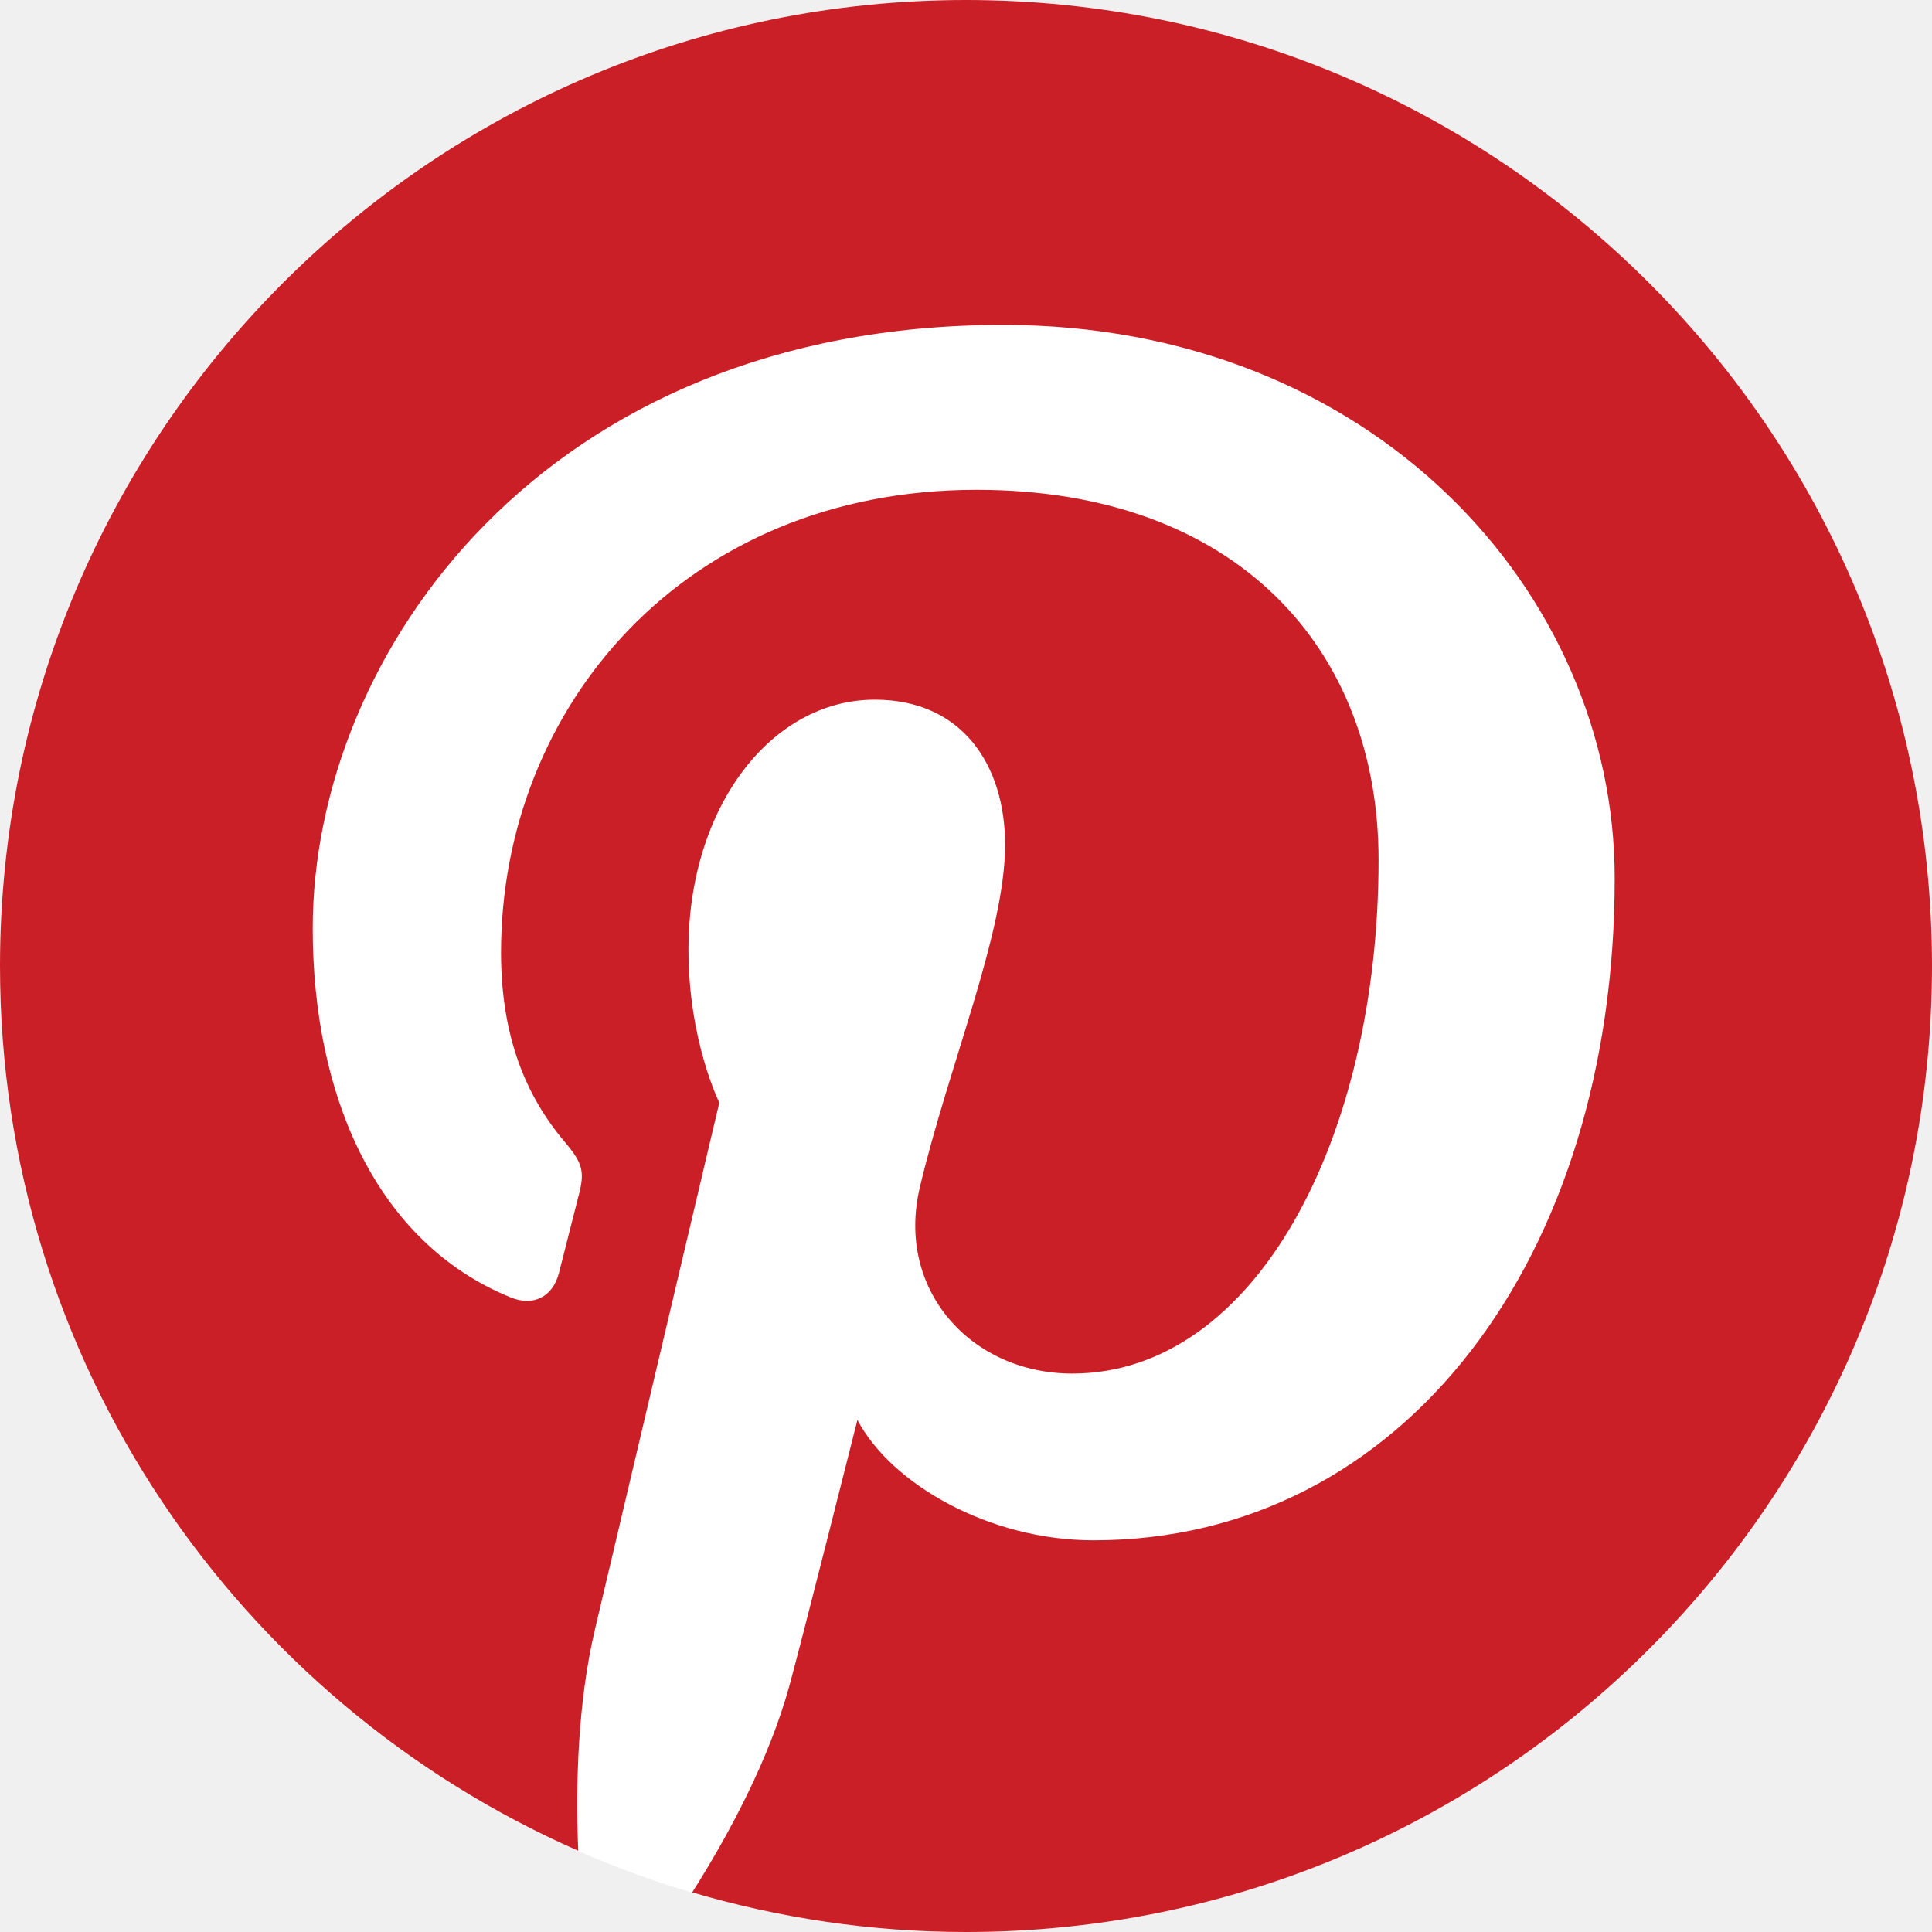
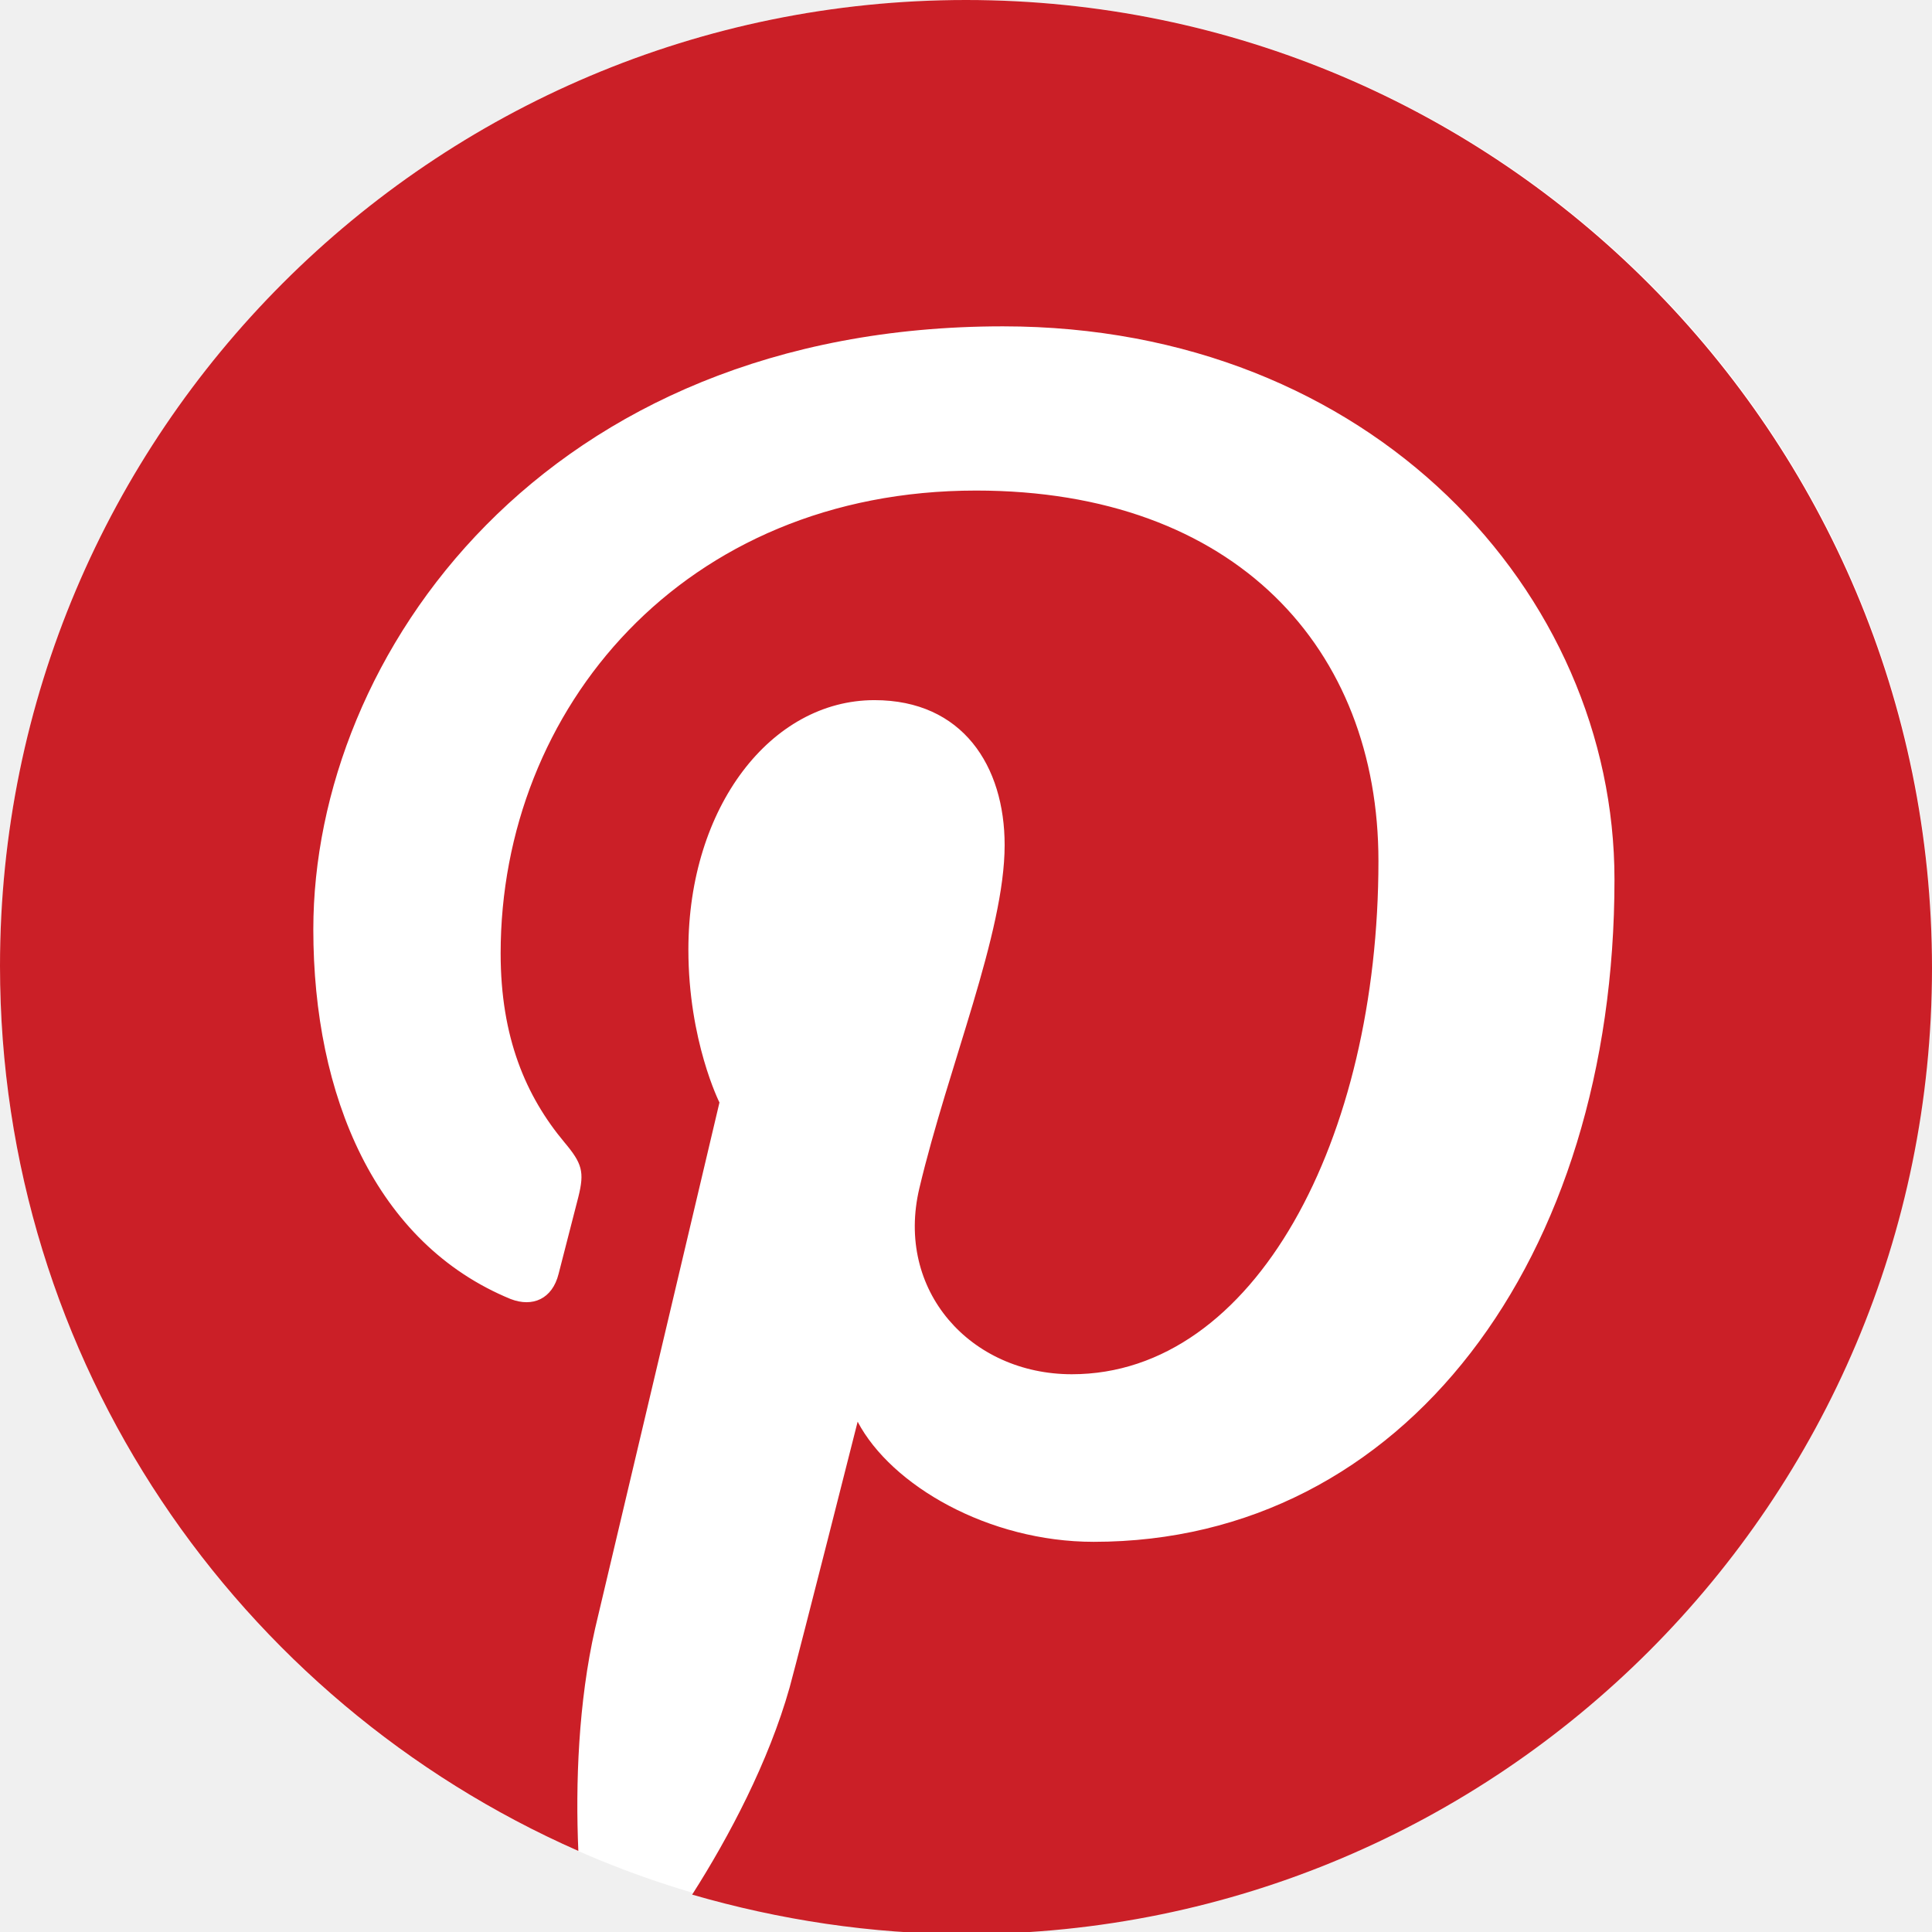
- <svg xmlns="http://www.w3.org/2000/svg" width="46px" height="46px" viewBox="0 0 46 46" version="1.1">
-   <g id="Symbols" stroke="none" stroke-width="1" fill="none" fill-rule="evenodd">
-     <g id="logos/pinterest">
-       <g id="pinterest-seeklogo.com">
-         <circle id="Oval" fill="#FFFFFF" cx="23" cy="23" r="23" />
-         <path d="M0,23 C0,32.418 5.663,40.508 13.767,44.066 C13.703,42.46 13.756,40.532 14.168,38.784 C14.61,36.917 17.127,26.252 17.127,26.252 C17.127,26.252 16.392,24.783 16.392,22.613 C16.392,19.204 18.368,16.659 20.828,16.659 C22.92,16.659 23.931,18.23 23.931,20.112 C23.931,22.215 22.59,25.36 21.9,28.274 C21.324,30.714 23.123,32.704 25.53,32.704 C29.888,32.704 32.823,27.107 32.823,20.475 C32.823,15.435 29.428,11.662 23.252,11.662 C16.275,11.662 11.929,16.864 11.929,22.676 C11.929,24.68 12.52,26.093 13.445,27.187 C13.871,27.69 13.93,27.892 13.776,28.469 C13.666,28.892 13.412,29.911 13.307,30.315 C13.154,30.897 12.682,31.106 12.156,30.89 C8.942,29.579 7.446,26.06 7.446,22.104 C7.446,15.57 12.956,7.736 23.884,7.736 C32.665,7.736 38.445,14.09 38.445,20.911 C38.445,29.934 33.428,36.674 26.034,36.674 C23.551,36.674 21.215,35.332 20.415,33.807 C20.415,33.807 19.08,39.106 18.797,40.13 C18.31,41.903 17.355,43.675 16.482,45.057 C18.551,45.667 20.736,46 23.001,46 C35.702,46 46,35.703 46,23 C46,10.297 35.702,0 23.001,0 C10.299,0 0,10.297 0,23 Z" id="Path" fill="#CB1F27" />
+ <svg xmlns="http://www.w3.org/2000/svg" width="46" height="46">
+   <g fill="none">
+     <g>
+       <g>
+         <circle cx="23" cy="23" r="23" fill="#fff" />
+         <path fill="#CB1F27" d="M0 23c0 9.42 5.66 17.5 13.77 21.07-.07-1.6 0-3.54.4-5.3.44-1.85 2.96-12.52 2.96-12.52s-.74-1.47-.74-3.64c0-3.4 1.97-5.94 4.43-5.94 2.1 0 3.1 1.57 3.1 3.45 0 2.1-1.34 5.26-2.03 8.17-.58 2.44 1.22 4.43 3.63 4.43 4.36 0 7.3-5.6 7.3-12.22 0-5.05-3.4-8.82-9.58-8.82-6.97 0-11.32 5.2-11.32 11.02 0 2 .6 3.4 1.52 4.5.42.5.48.7.33 1.3-.1.4-.37 1.43-.47 1.83-.15.6-.62.8-1.14.6-3.22-1.32-4.7-4.84-4.7-8.8 0-6.53 5.5-14.36 16.42-14.36 8.78 0 14.56 6.35 14.56 13.17 0 9.03-5 15.77-12.4 15.77-2.5 0-4.82-1.34-5.62-2.86 0 0-1.34 5.3-1.62 6.33-.5 1.77-1.44 3.55-2.32 4.93 2.07.6 4.26.94 6.52.94 12.7 0 23-10.3 23-23S35.7 0 23 0 0 10.3 0 23z" />
      </g>
    </g>
  </g>
</svg>
